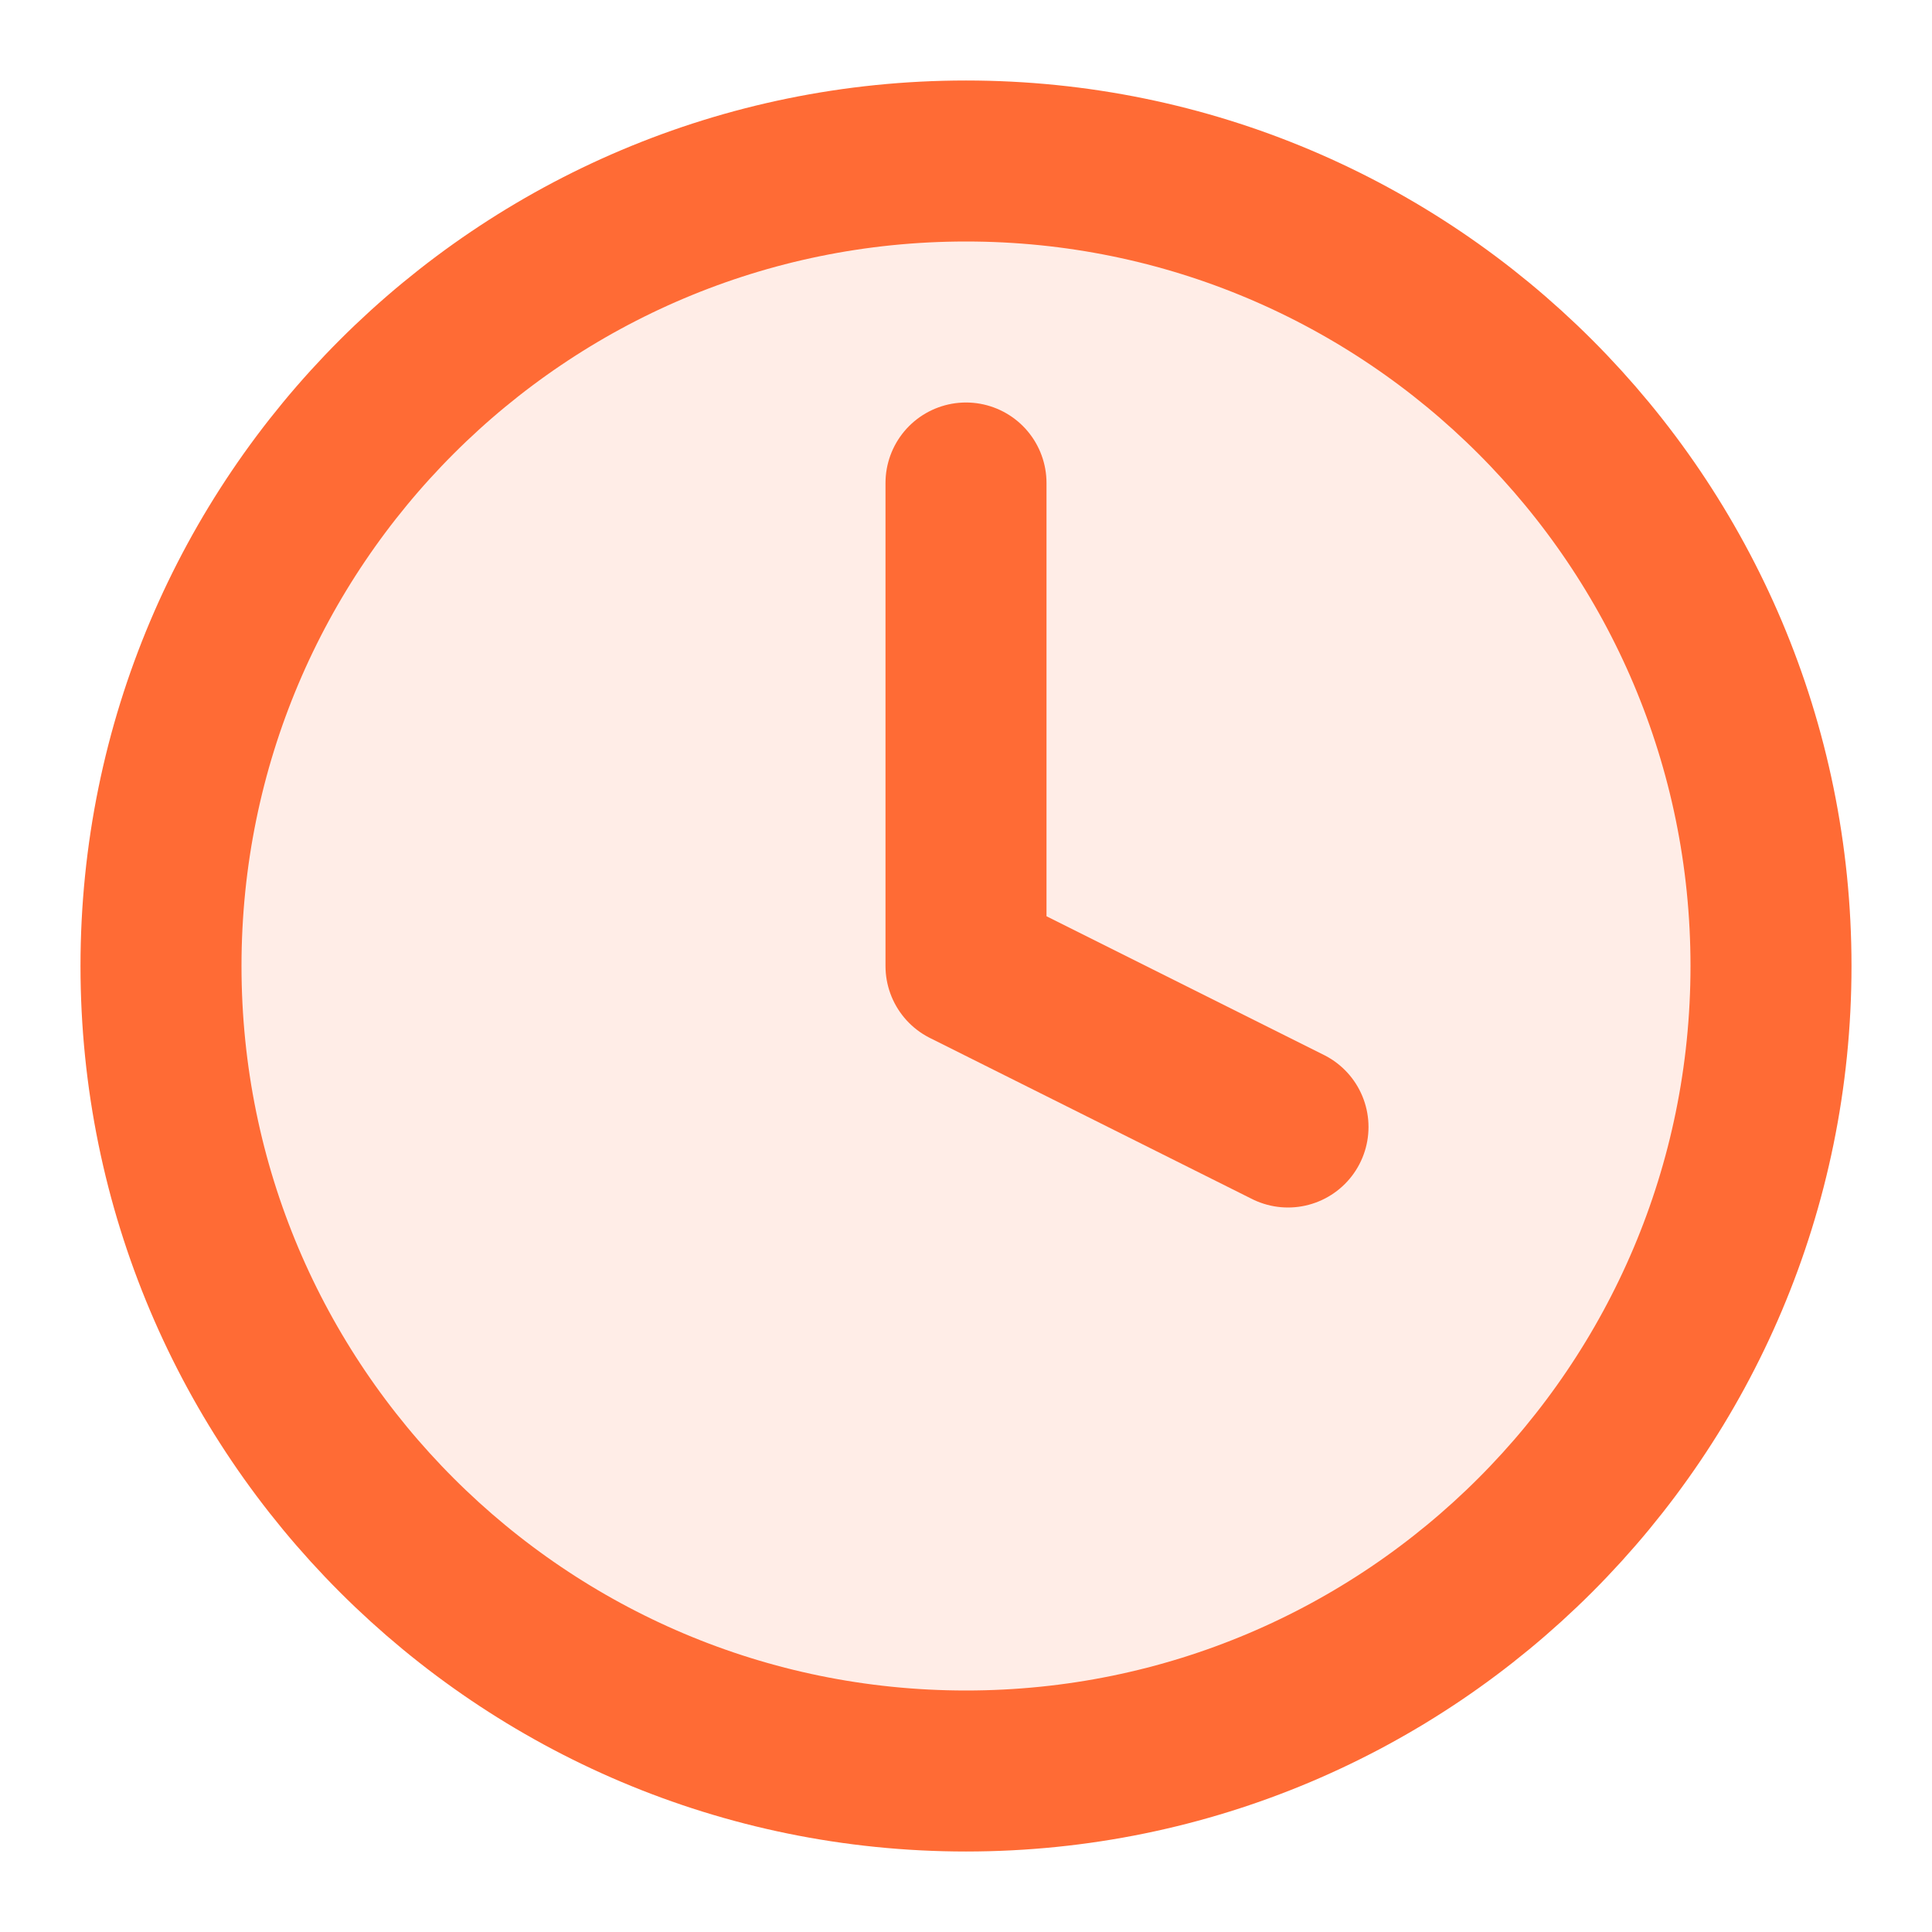
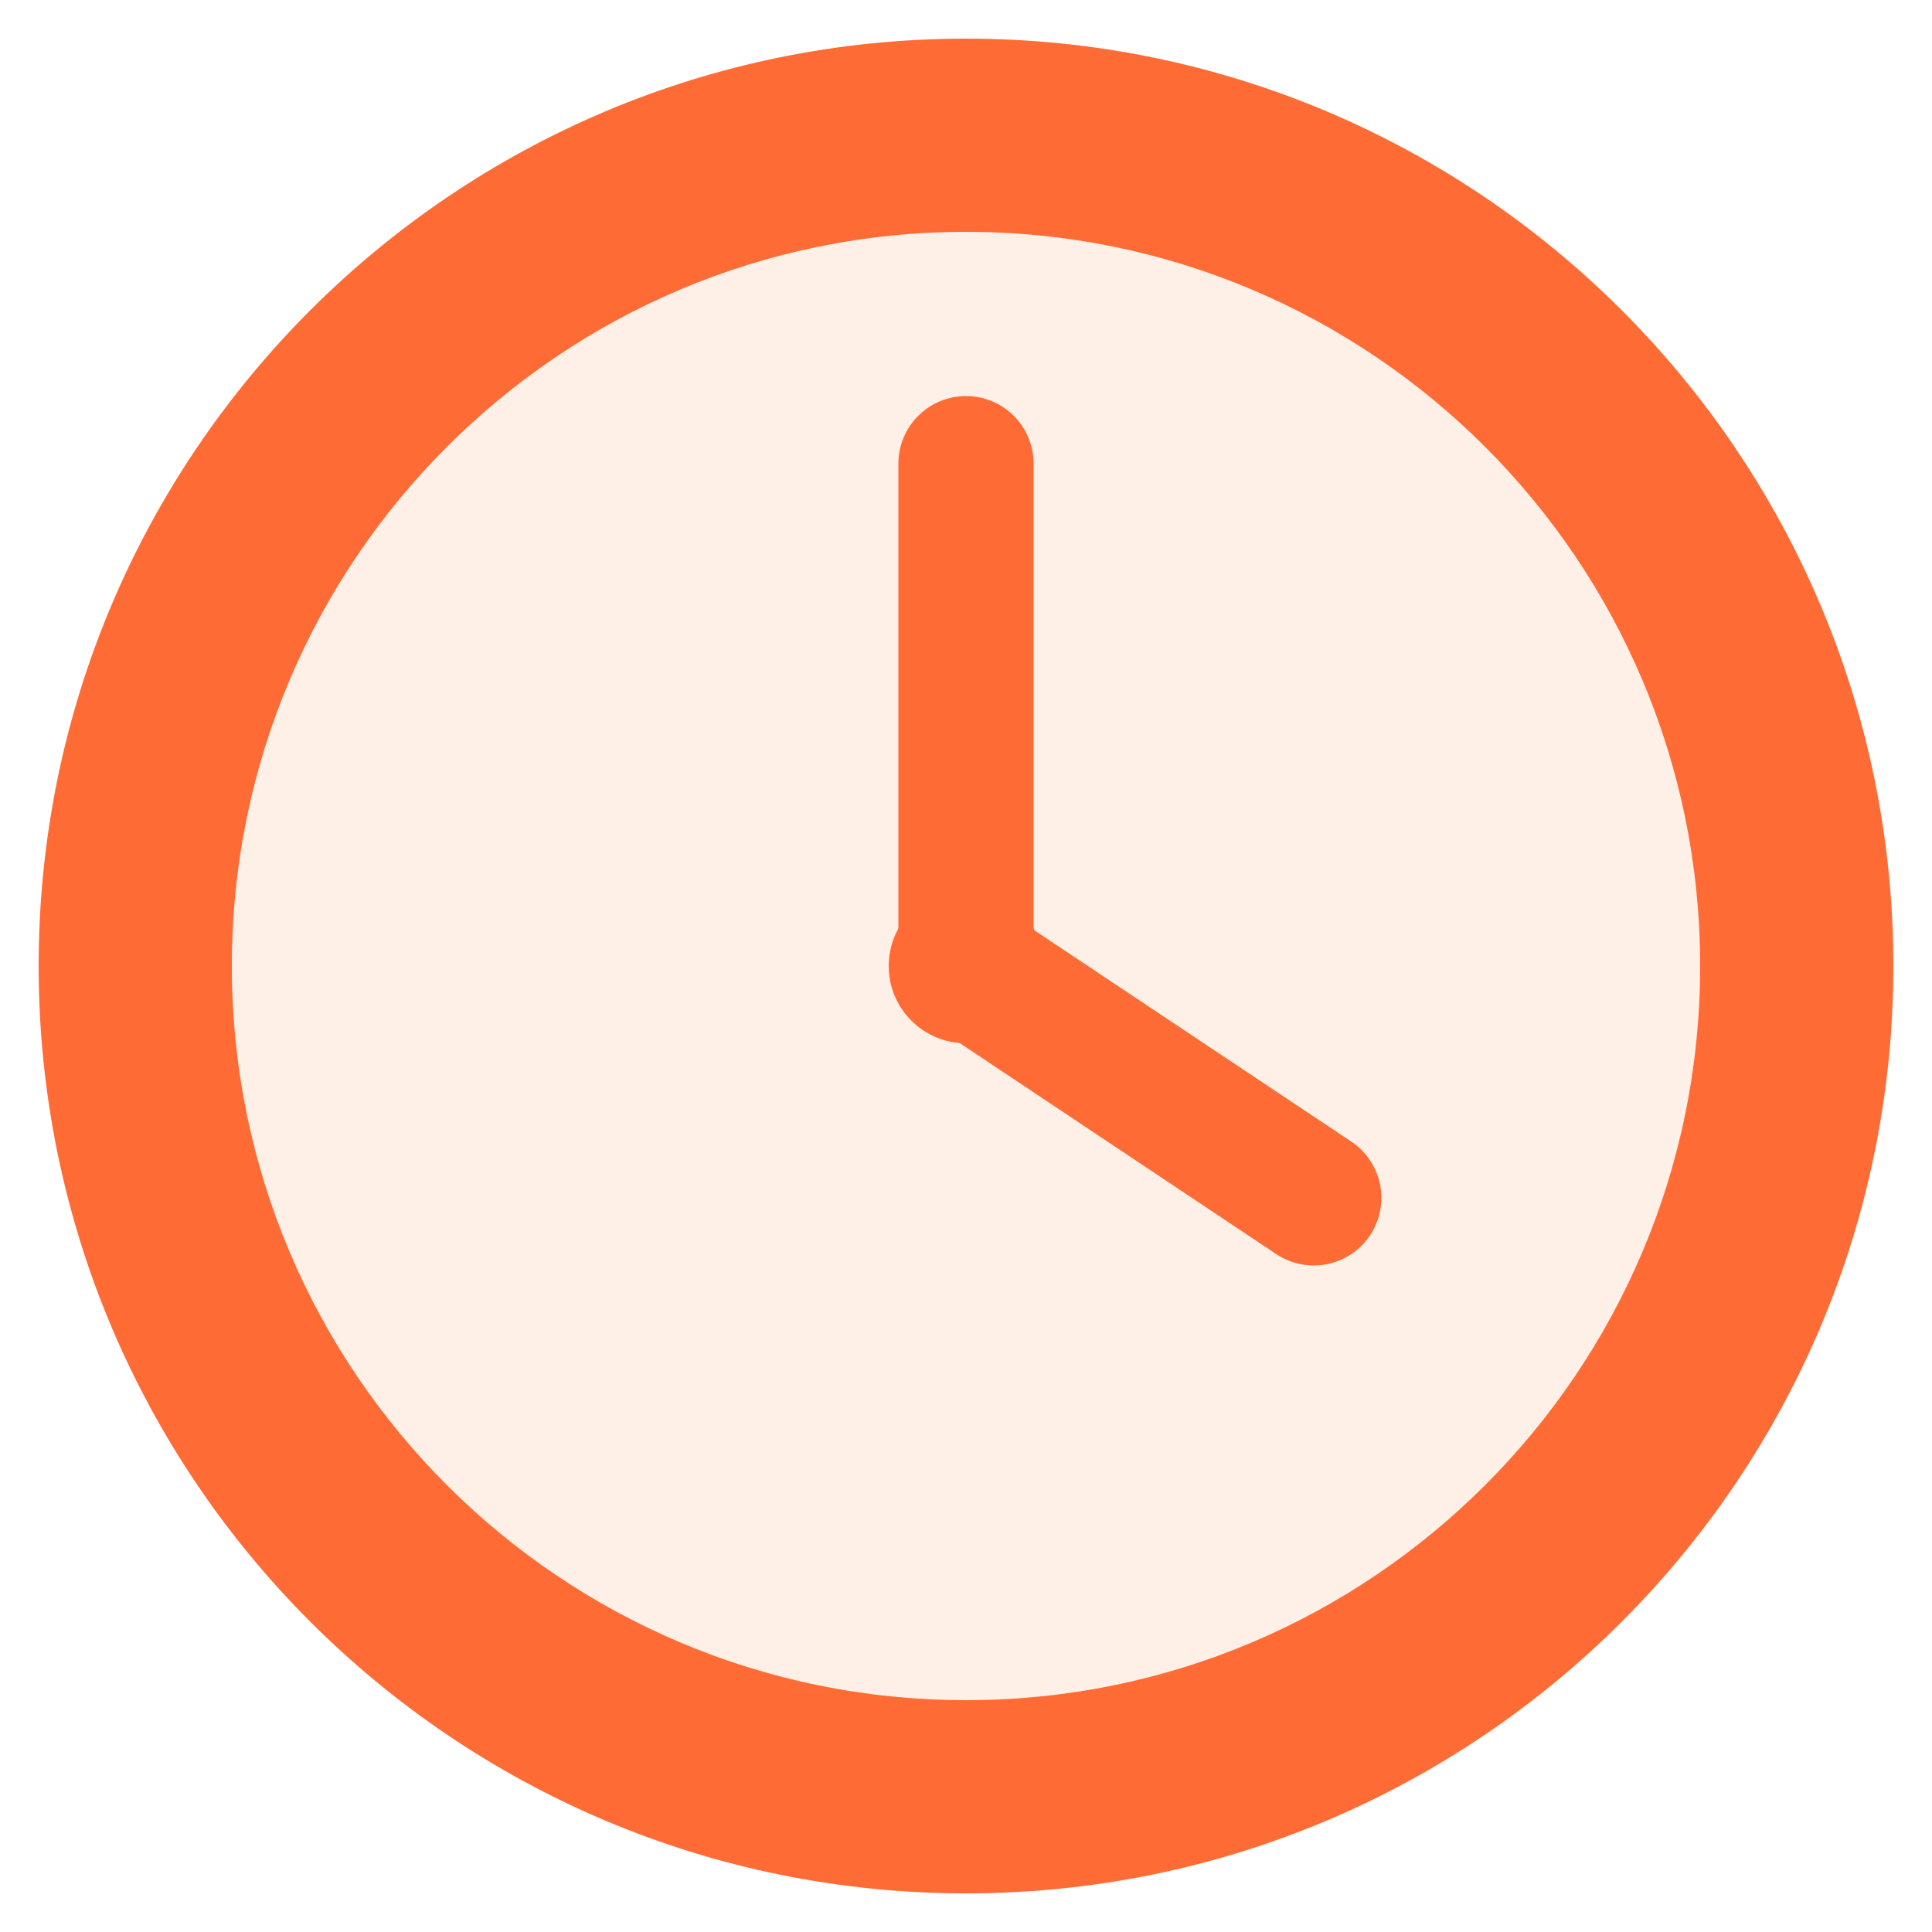
- <svg xmlns="http://www.w3.org/2000/svg" viewBox="0 0 24 24" fill="none" stroke="#ff6b35" stroke-width="2" stroke-linecap="round" stroke-linejoin="round">
-   <circle cx="12" cy="12" r="10" fill="#ff6b35" fill-opacity="0.12" />
-   <polyline points="12 6 12 12 16 14" />
+ <svg xmlns="http://www.w3.org/2000/svg" viewBox="0 0 100 100">
+   <circle cx="50" cy="50" r="48" fill="#ff6b35" />
+   <circle cx="50" cy="50" r="38" fill="#fef0e7" />
+   <line x1="50" y1="50" x2="50" y2="24" stroke="#ff6b35" stroke-width="7" stroke-linecap="round" />
+   <line x1="50" y1="50" x2="68" y2="62" stroke="#ff6b35" stroke-width="7" stroke-linecap="round" />
+   <circle cx="50" cy="50" r="4" fill="#ff6b35" />
</svg>
